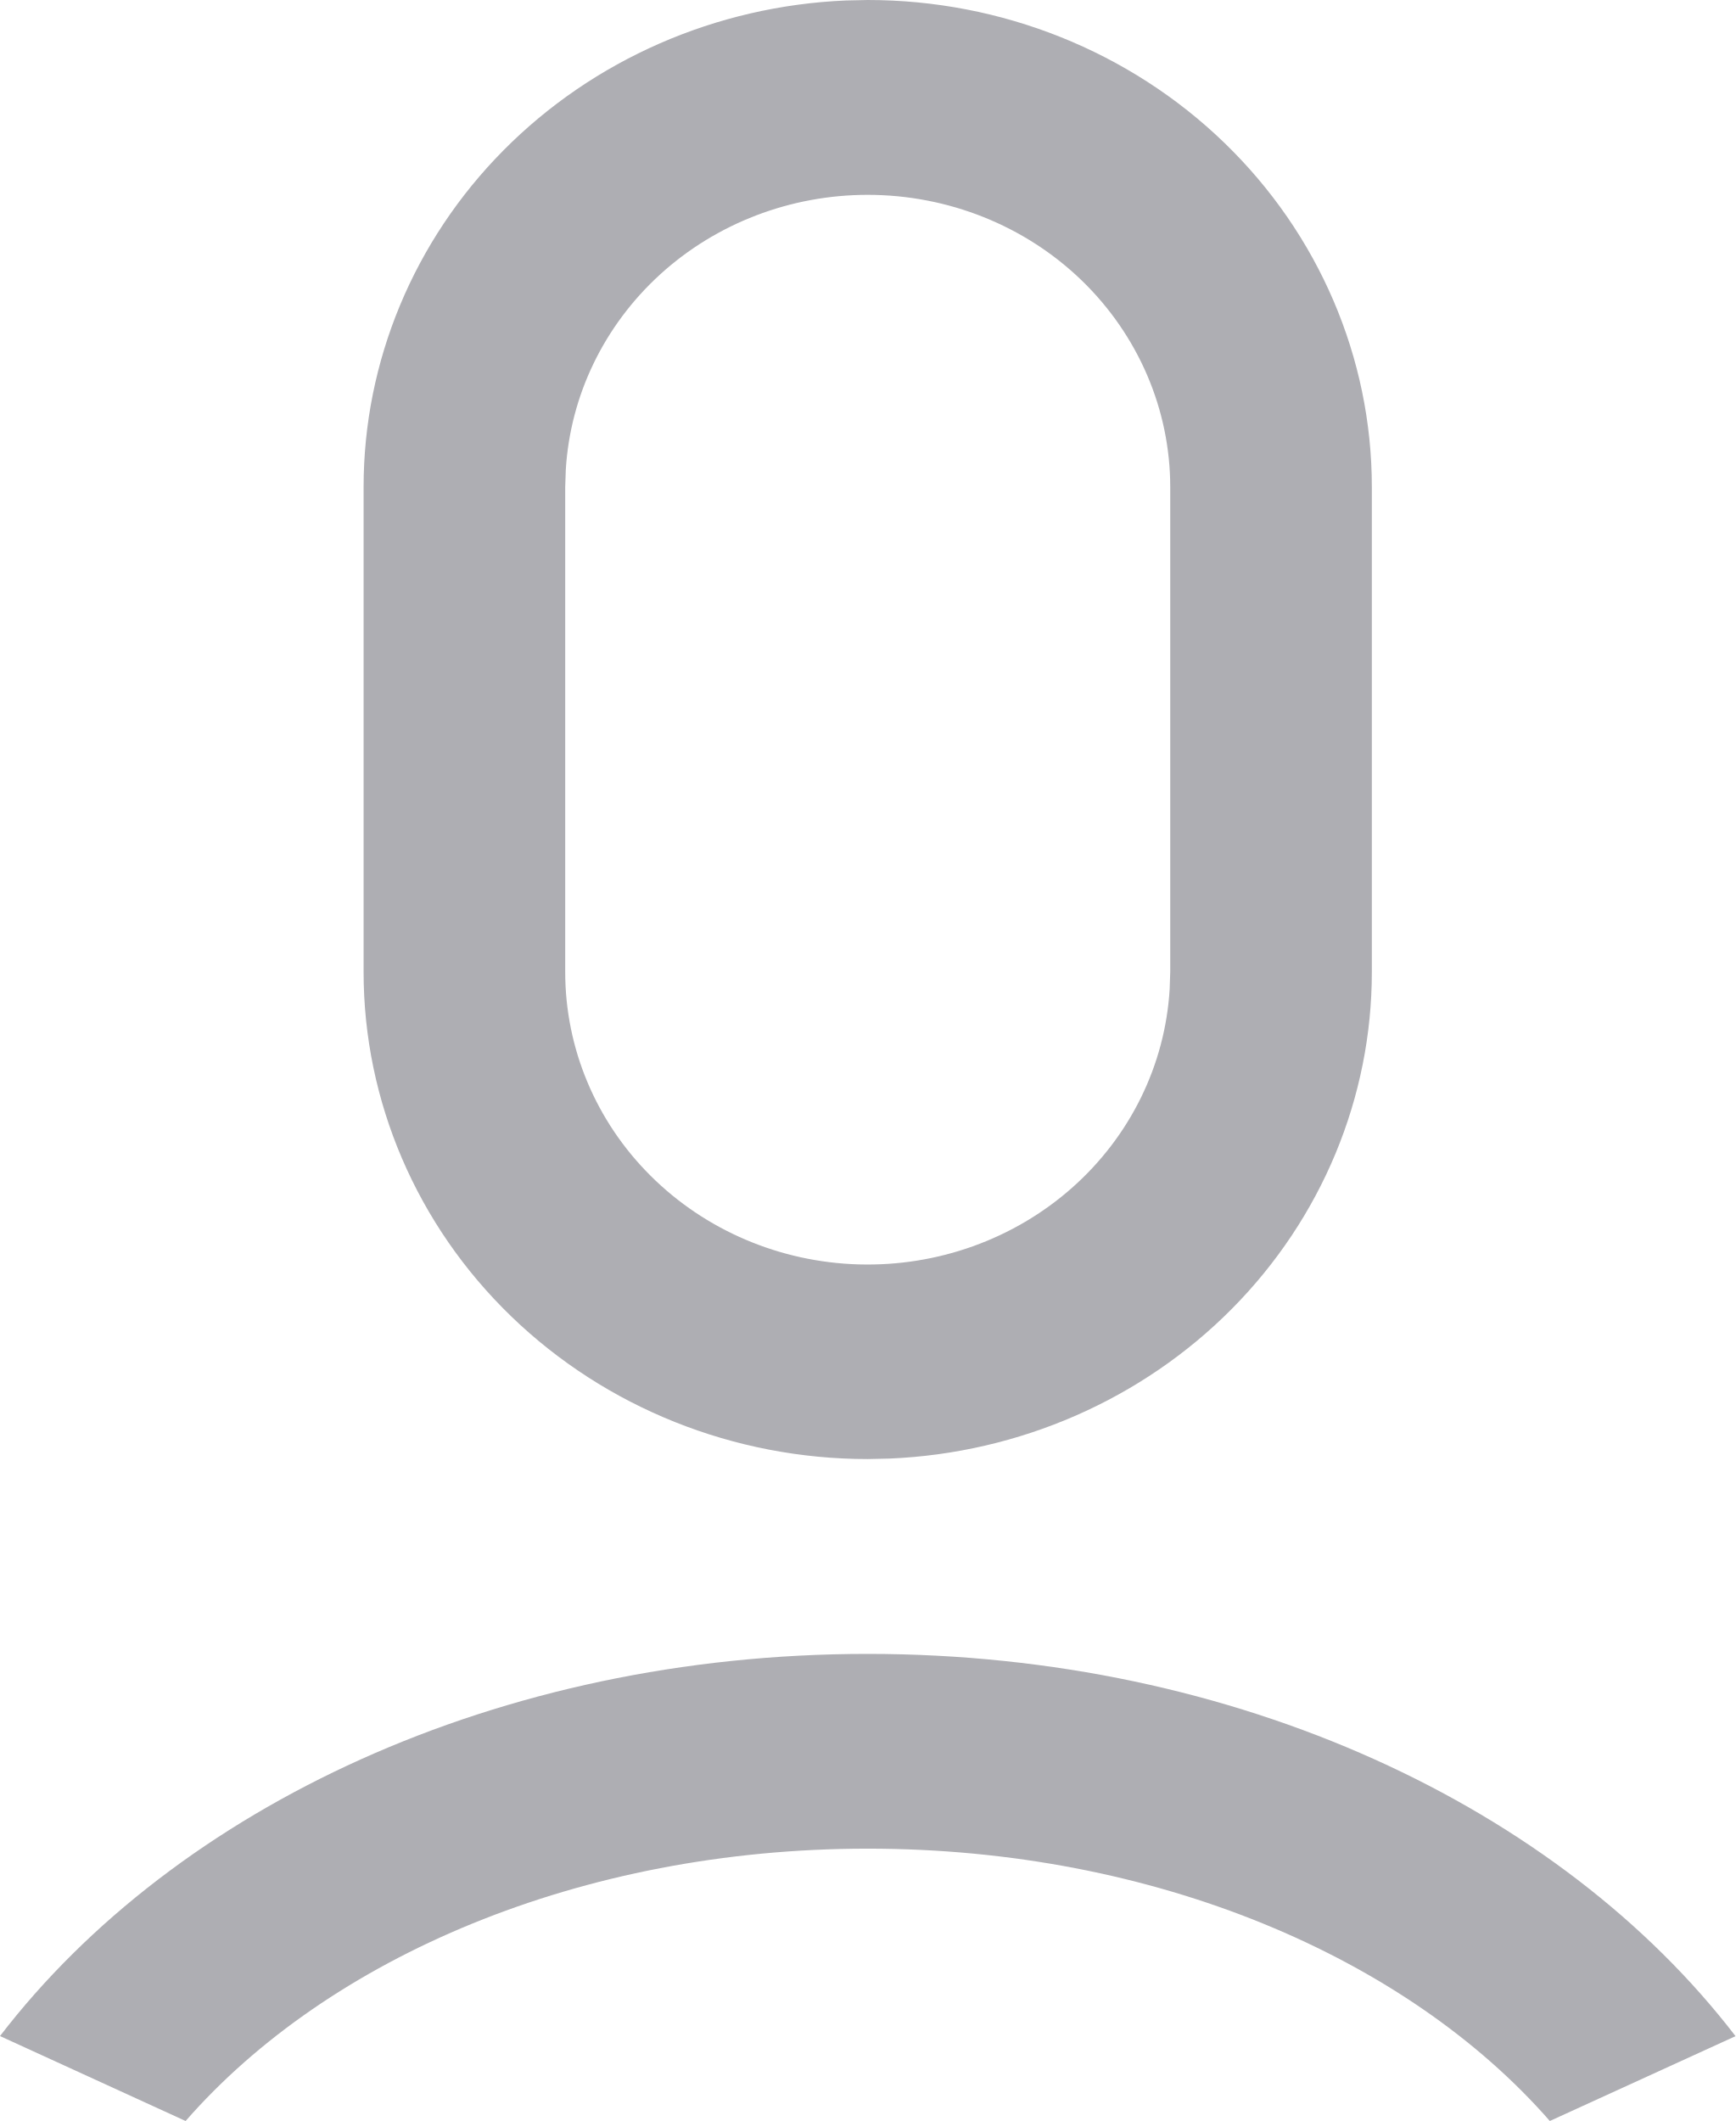
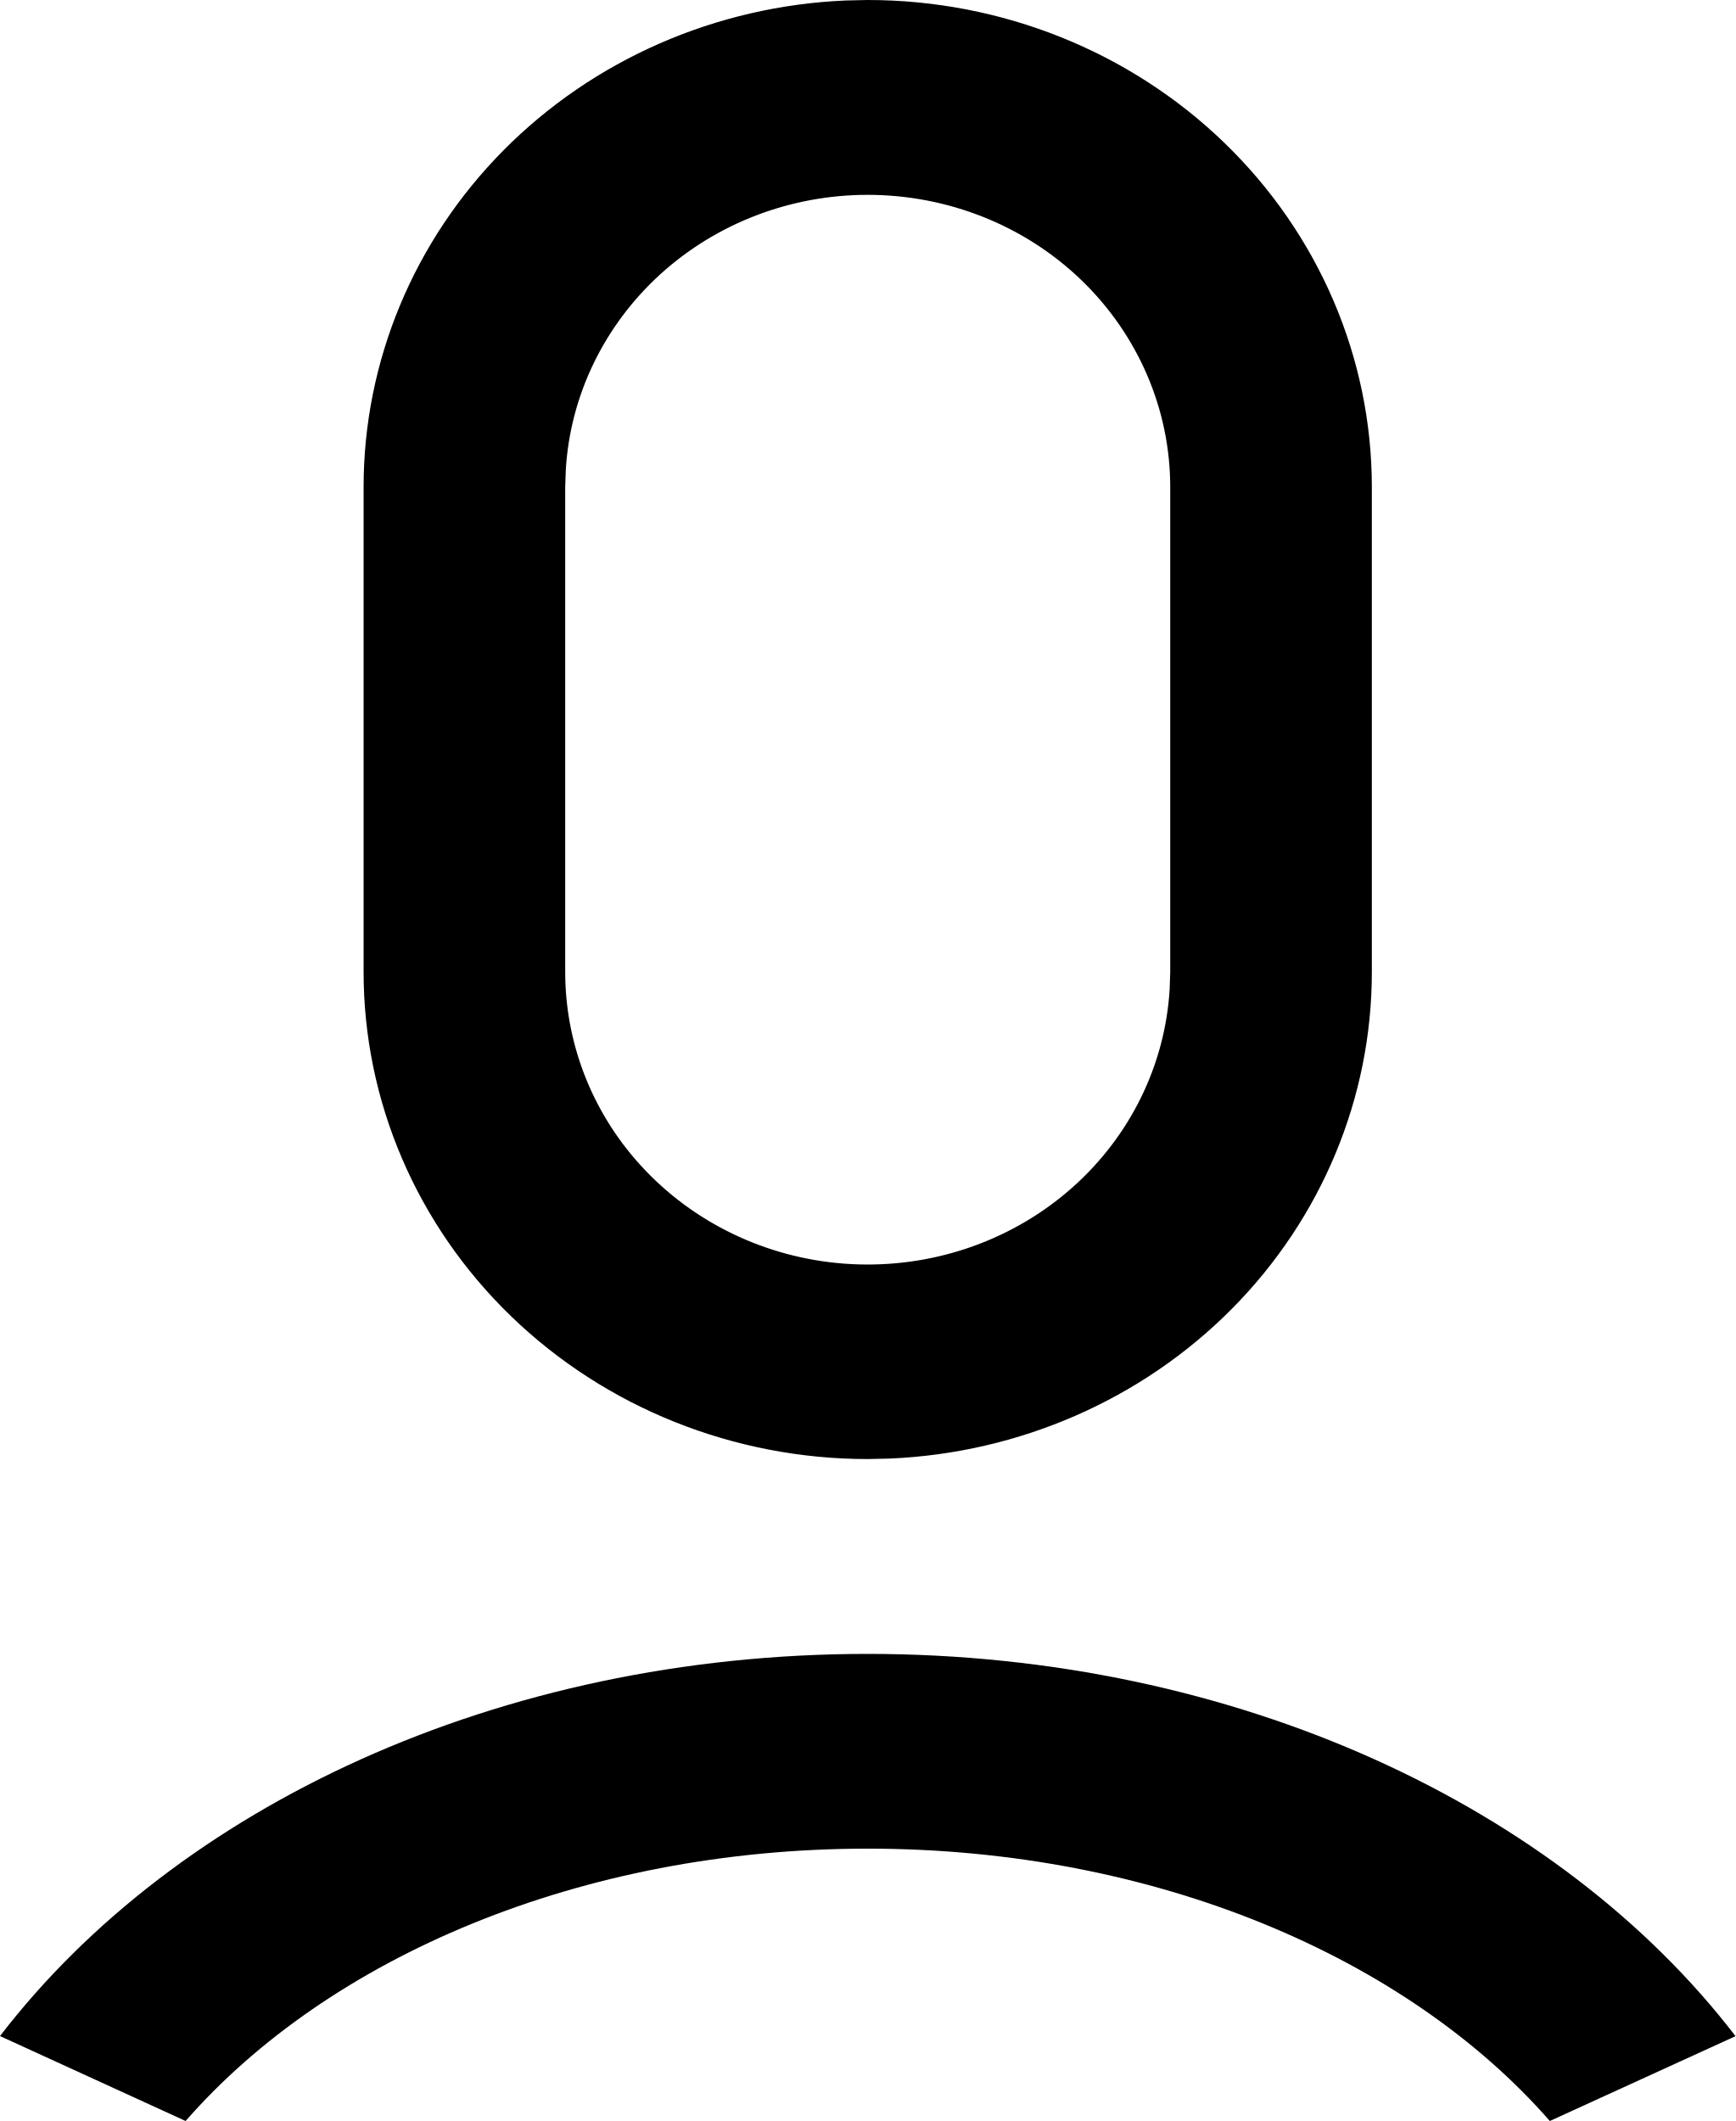
- <svg xmlns="http://www.w3.org/2000/svg" width="18" height="22" viewBox="0 0 18 22" fill="none">
-   <path d="M8.999 17.155C12.829 17.155 16.178 18.746 18 21.12L16.074 22C14.591 20.303 11.977 19.175 8.999 19.175C6.022 19.175 3.408 20.303 1.925 22L0 21.119C1.822 18.745 5.17 17.155 8.999 17.155ZM8.999 0C10.386 0 11.716 0.532 12.697 1.48C13.677 2.427 14.228 3.712 14.228 5.052V10.082C14.228 11.384 13.708 12.636 12.776 13.576C11.844 14.516 10.572 15.072 9.226 15.129L8.999 15.134C7.613 15.134 6.283 14.602 5.302 13.654C4.322 12.707 3.771 11.422 3.771 10.082V5.052C3.771 3.75 4.291 2.498 5.223 1.558C6.155 0.618 7.426 0.062 8.773 0.005L8.999 0ZM8.999 2.021C8.199 2.021 7.429 2.316 6.847 2.846C6.265 3.377 5.914 4.102 5.868 4.874L5.862 5.052V10.082C5.862 10.871 6.179 11.63 6.748 12.196C7.316 12.762 8.091 13.092 8.907 13.115C9.724 13.138 10.517 12.853 11.119 12.32C11.721 11.787 12.084 11.048 12.131 10.26L12.137 10.082V5.052C12.137 4.248 11.806 3.477 11.218 2.908C10.63 2.34 9.832 2.021 8.999 2.021Z" fill="#AEAEB3" />
+ <svg xmlns="http://www.w3.org/2000/svg" width="18" height="22" viewBox="0 0 18 22">
+   <path d="M8.999 17.155C12.829 17.155 16.178 18.746 18 21.12L16.074 22C14.591 20.303 11.977 19.175 8.999 19.175C6.022 19.175 3.408 20.303 1.925 22L0 21.119C1.822 18.745 5.17 17.155 8.999 17.155ZM8.999 0C10.386 0 11.716 0.532 12.697 1.48C13.677 2.427 14.228 3.712 14.228 5.052V10.082C14.228 11.384 13.708 12.636 12.776 13.576C11.844 14.516 10.572 15.072 9.226 15.129L8.999 15.134C7.613 15.134 6.283 14.602 5.302 13.654C4.322 12.707 3.771 11.422 3.771 10.082V5.052C3.771 3.75 4.291 2.498 5.223 1.558C6.155 0.618 7.426 0.062 8.773 0.005L8.999 0ZM8.999 2.021C8.199 2.021 7.429 2.316 6.847 2.846C6.265 3.377 5.914 4.102 5.868 4.874L5.862 5.052V10.082C5.862 10.871 6.179 11.63 6.748 12.196C7.316 12.762 8.091 13.092 8.907 13.115C9.724 13.138 10.517 12.853 11.119 12.32C11.721 11.787 12.084 11.048 12.131 10.26L12.137 10.082V5.052C12.137 4.248 11.806 3.477 11.218 2.908C10.63 2.34 9.832 2.021 8.999 2.021Z" />
</svg>
